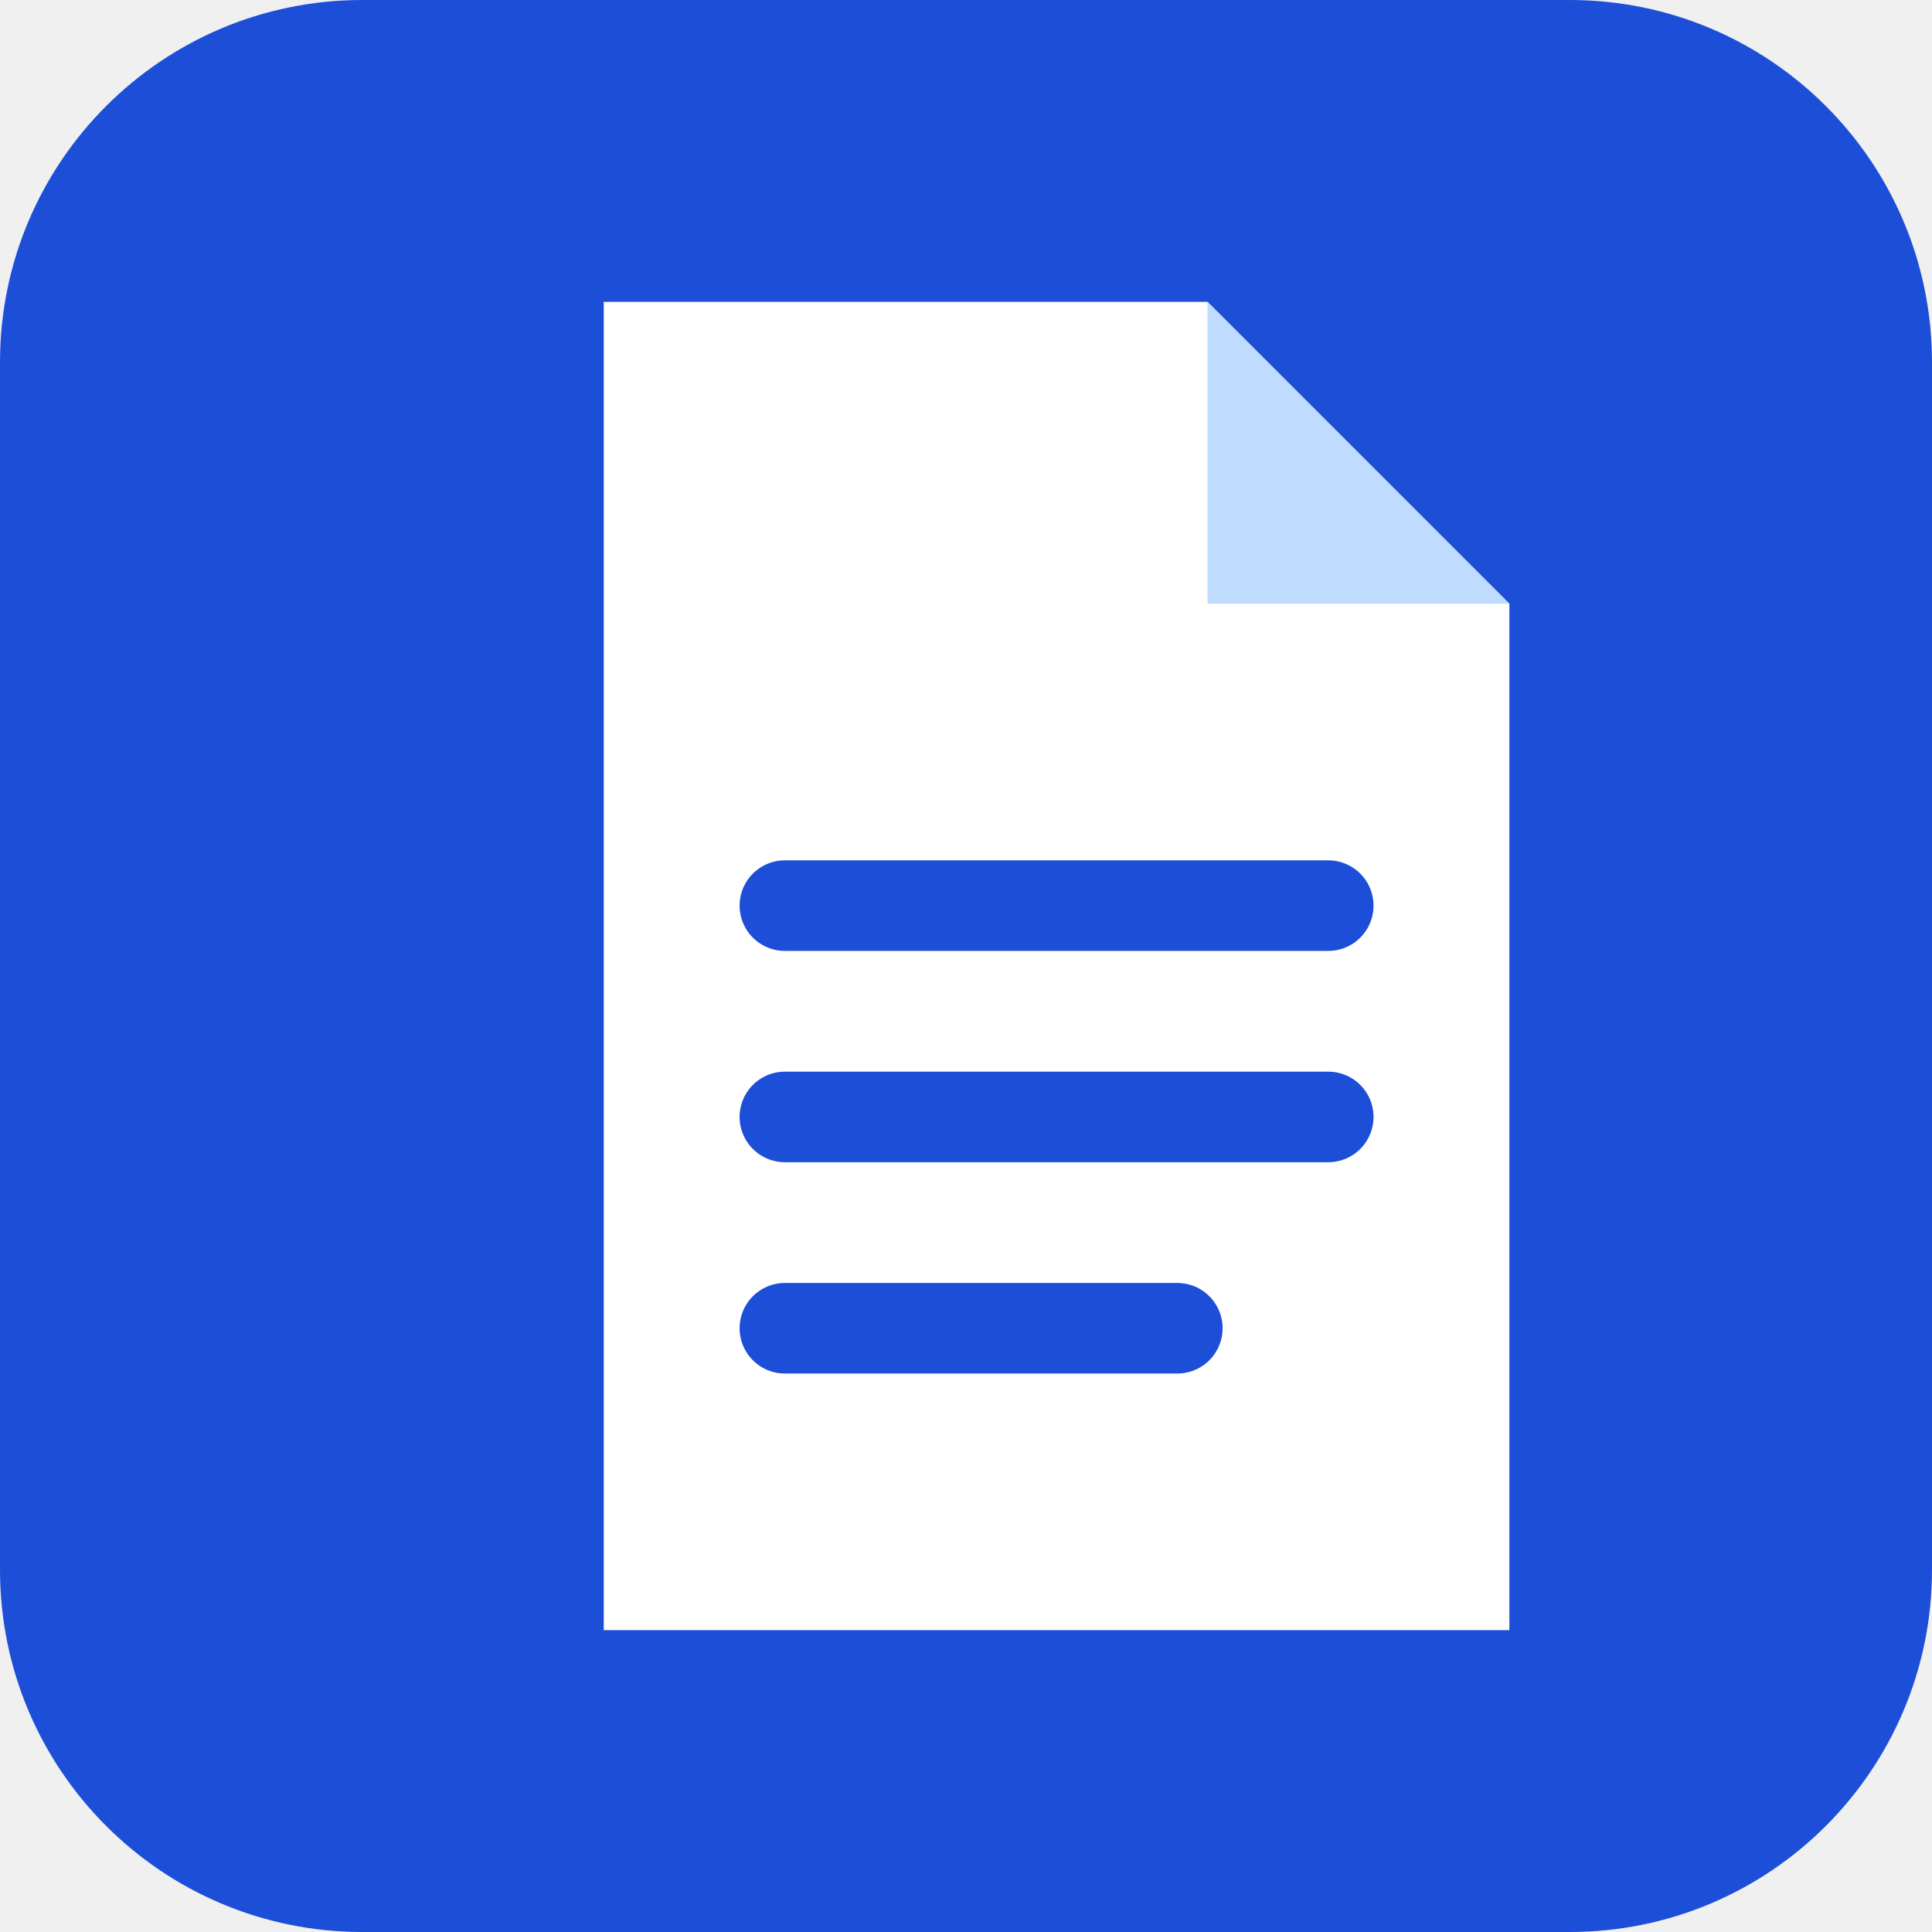
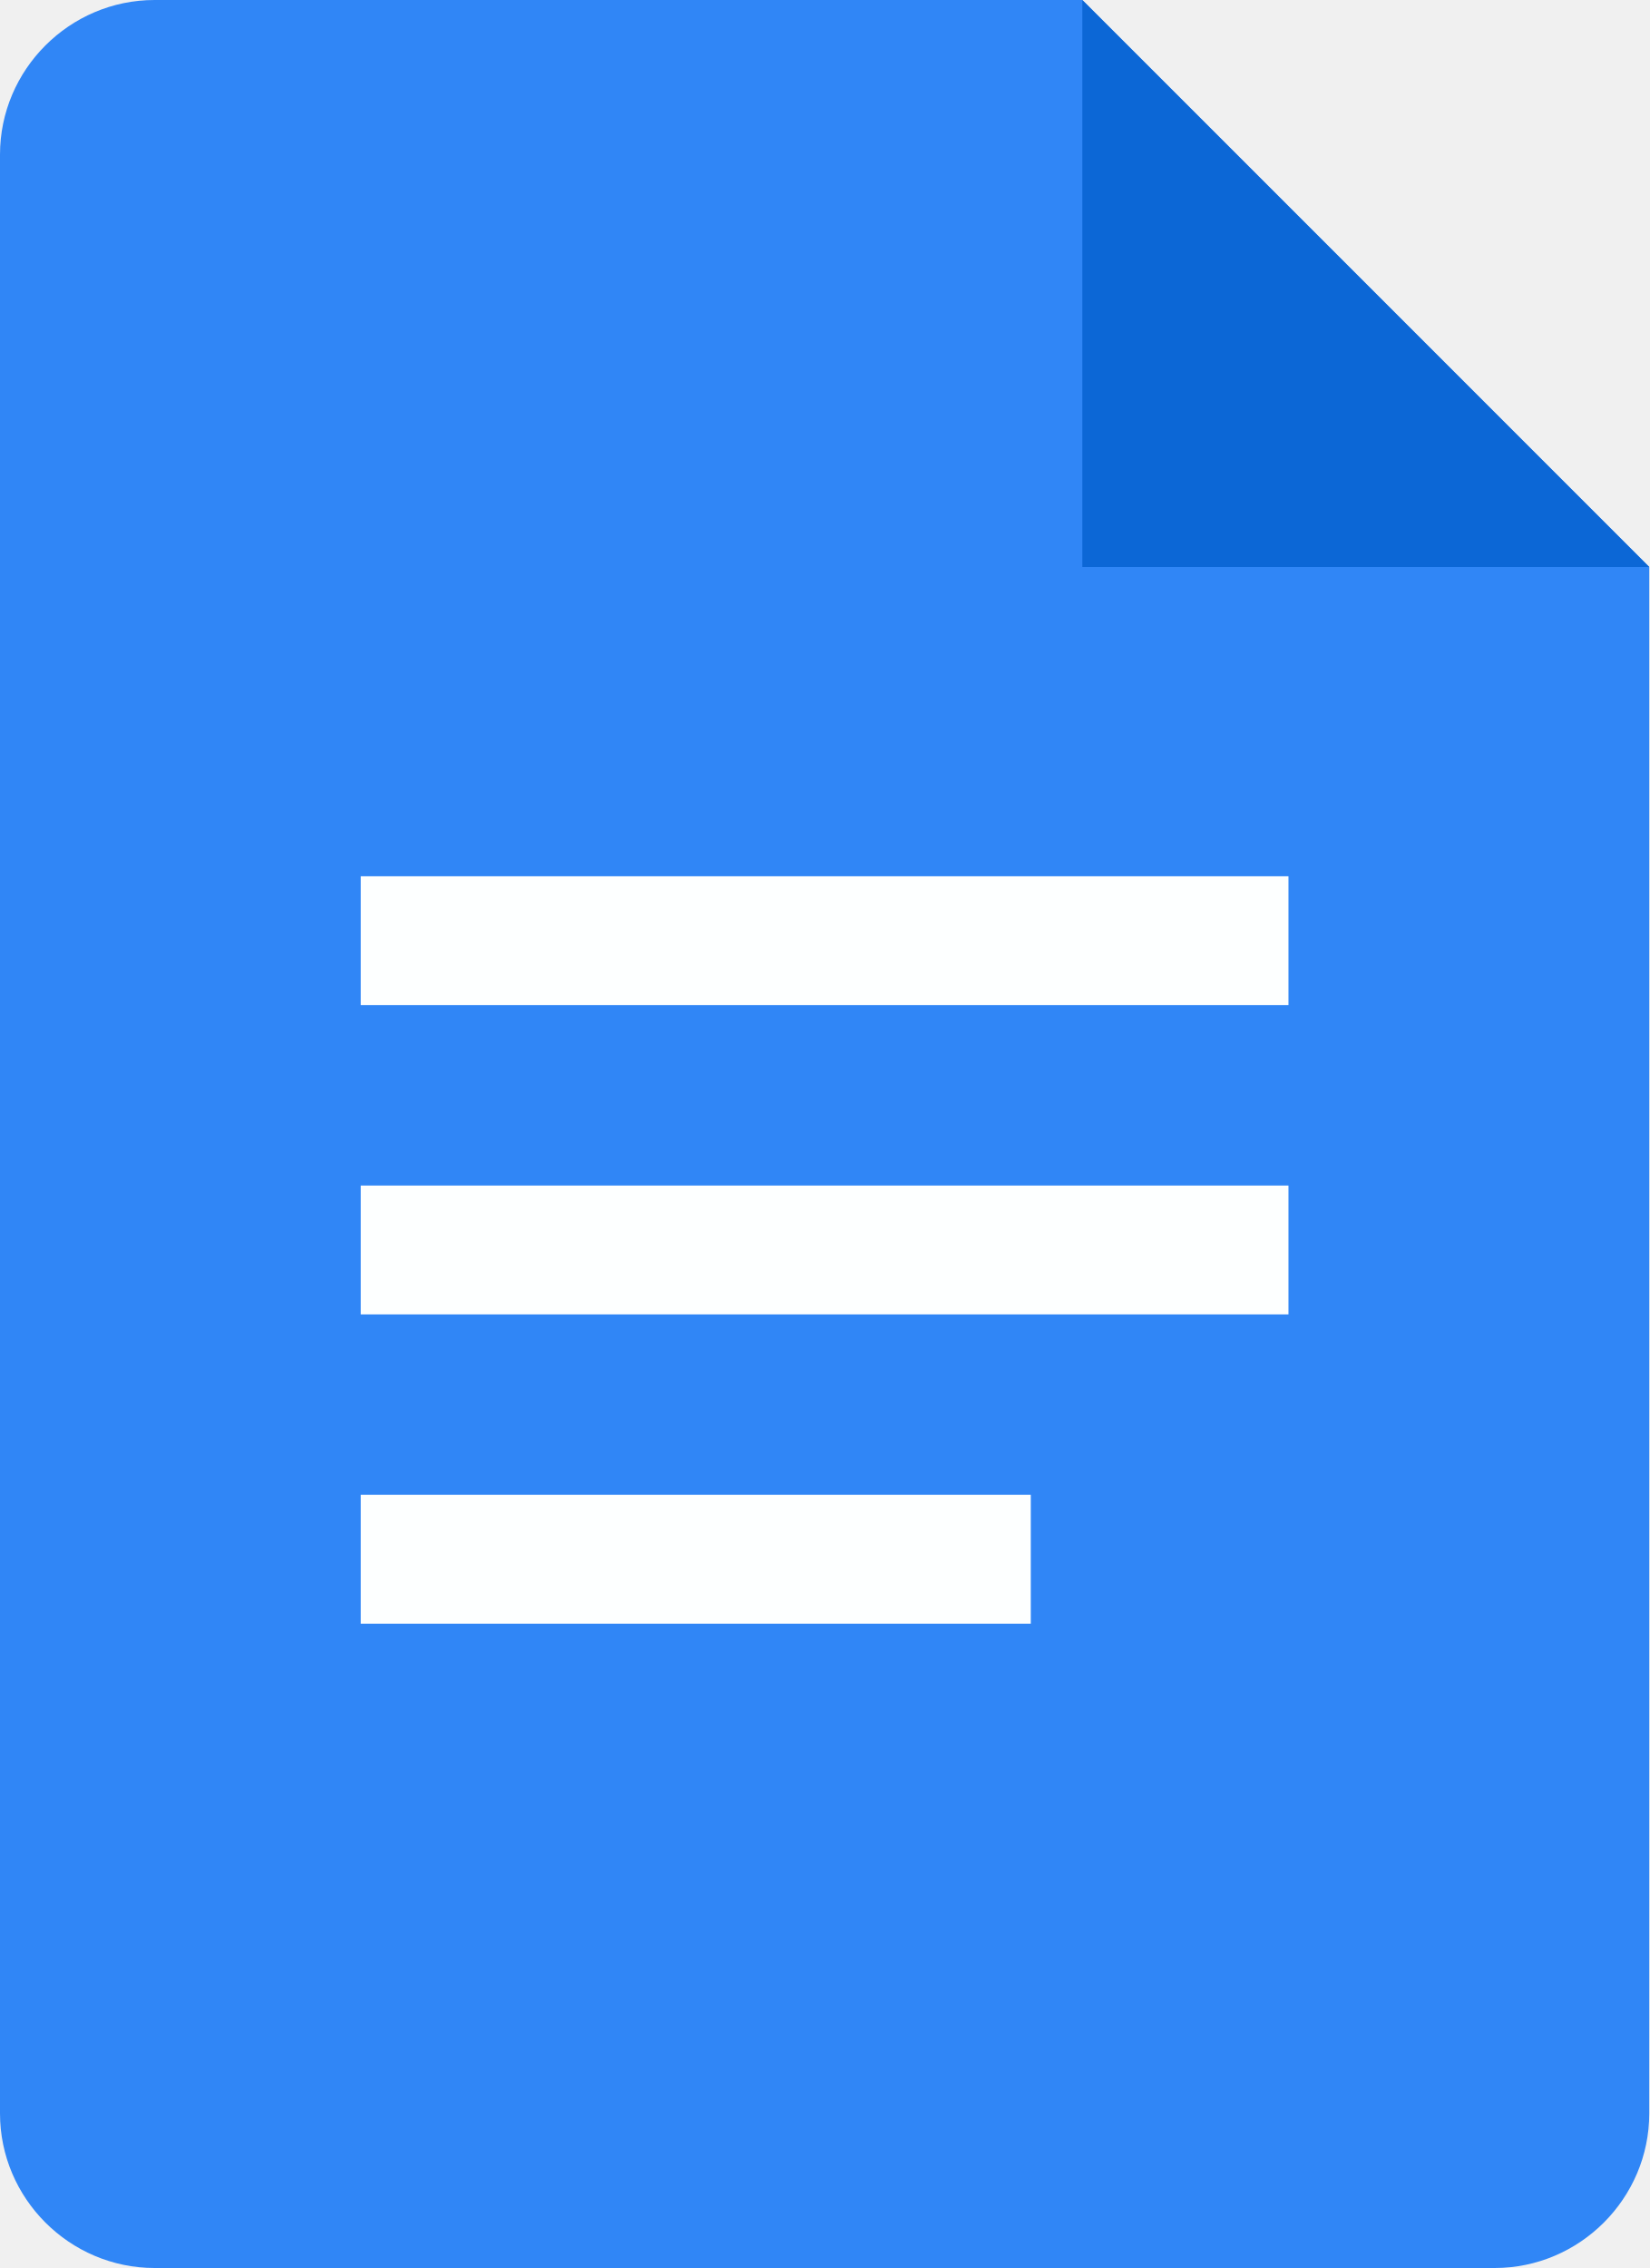
- <svg xmlns="http://www.w3.org/2000/svg" width="64" height="64" viewBox="0 0 64 64" role="img" aria-label="Placeholder Docs favicon">
-   <rect width="64" height="64" rx="12" fill="#1d4ed8" />
-   <path d="M20 10h20l10 10v34H20z" fill="#fff" />
-   <path d="M40 10v10h10" fill="#bfdbfe" />
-   <path d="M26 30h18M26 37h18M26 44h13" stroke="#1d4ed8" stroke-width="3" stroke-linecap="round" />
+ <svg xmlns="http://www.w3.org/2000/svg" version="1.1" id="Layer_1" x="0px" y="0px" viewBox="0 0 64 88" style="enable-background:new 0 0 64 88;" xml:space="preserve">
+   <style type="text/css">
+ 	.st0{fill:#3086F6;}
+ 	.st1{fill:#0C67D6;}
+ 	.st2{fill:#FDFFFF;}
+ </style>
+   <g id="Layer_5">
+     <path class="st0" d="M58,88H6c-3.3,0-6-2.7-6-6V6c0-3.3,2.7-6,6-6h36l22,22v60C64,85.3,61.3,88,58,88z" />
+     <path class="st1" d="M42,0l22,22H42V0z" />
+     <path class="st2" d="M50,39H14v-5h36V39z M50,46H14v5h36V46z M40,58H14v5h26V58z" />
+   </g>
</svg>
